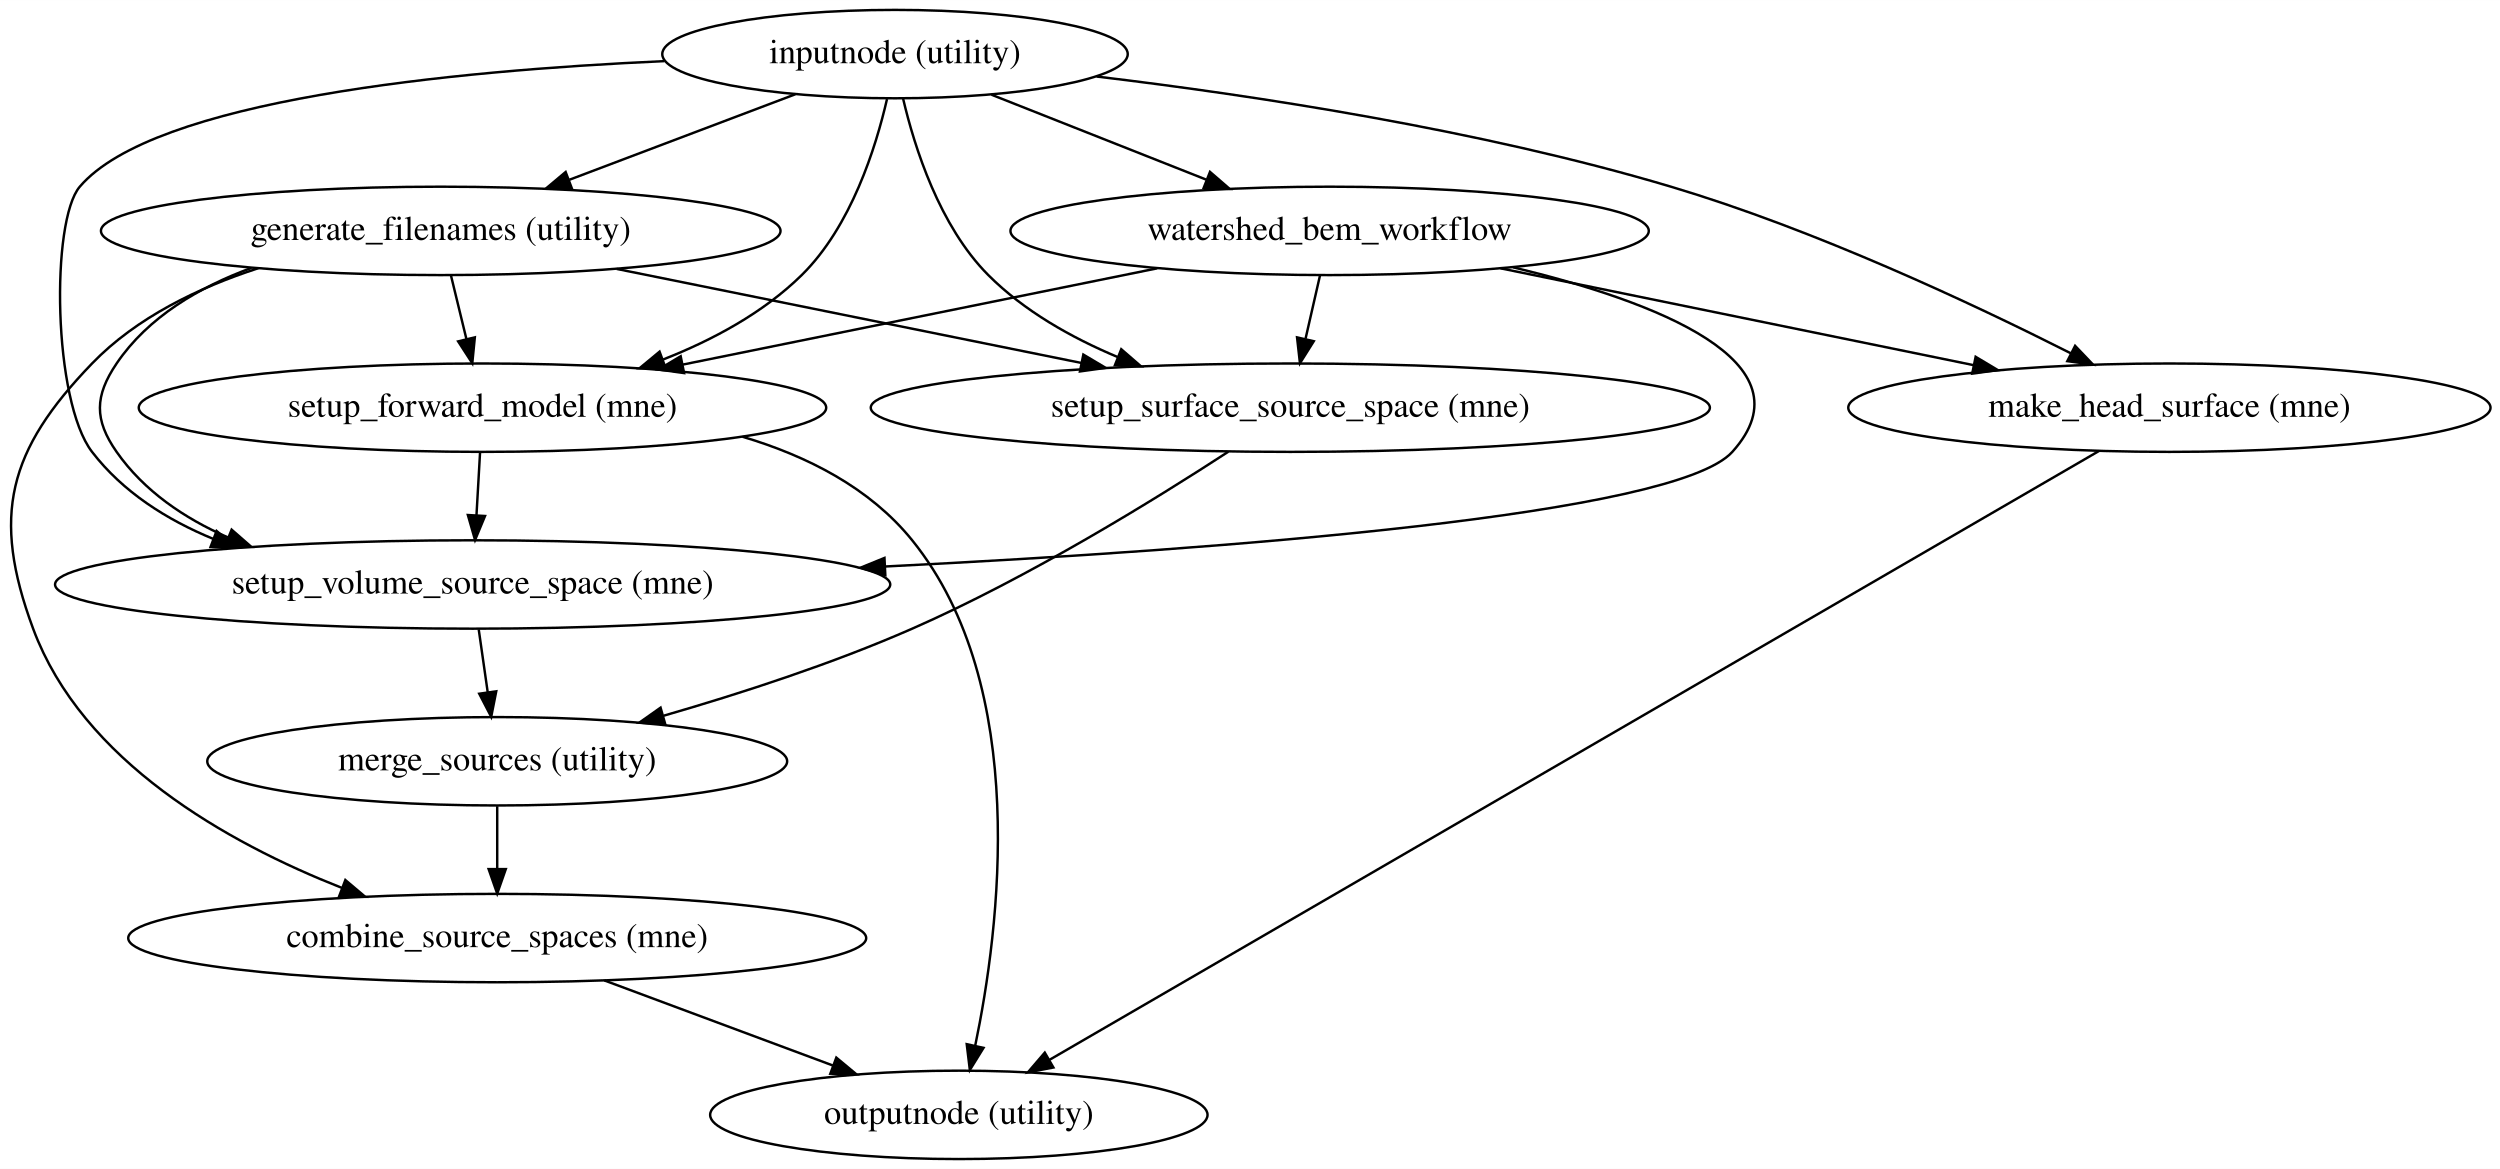
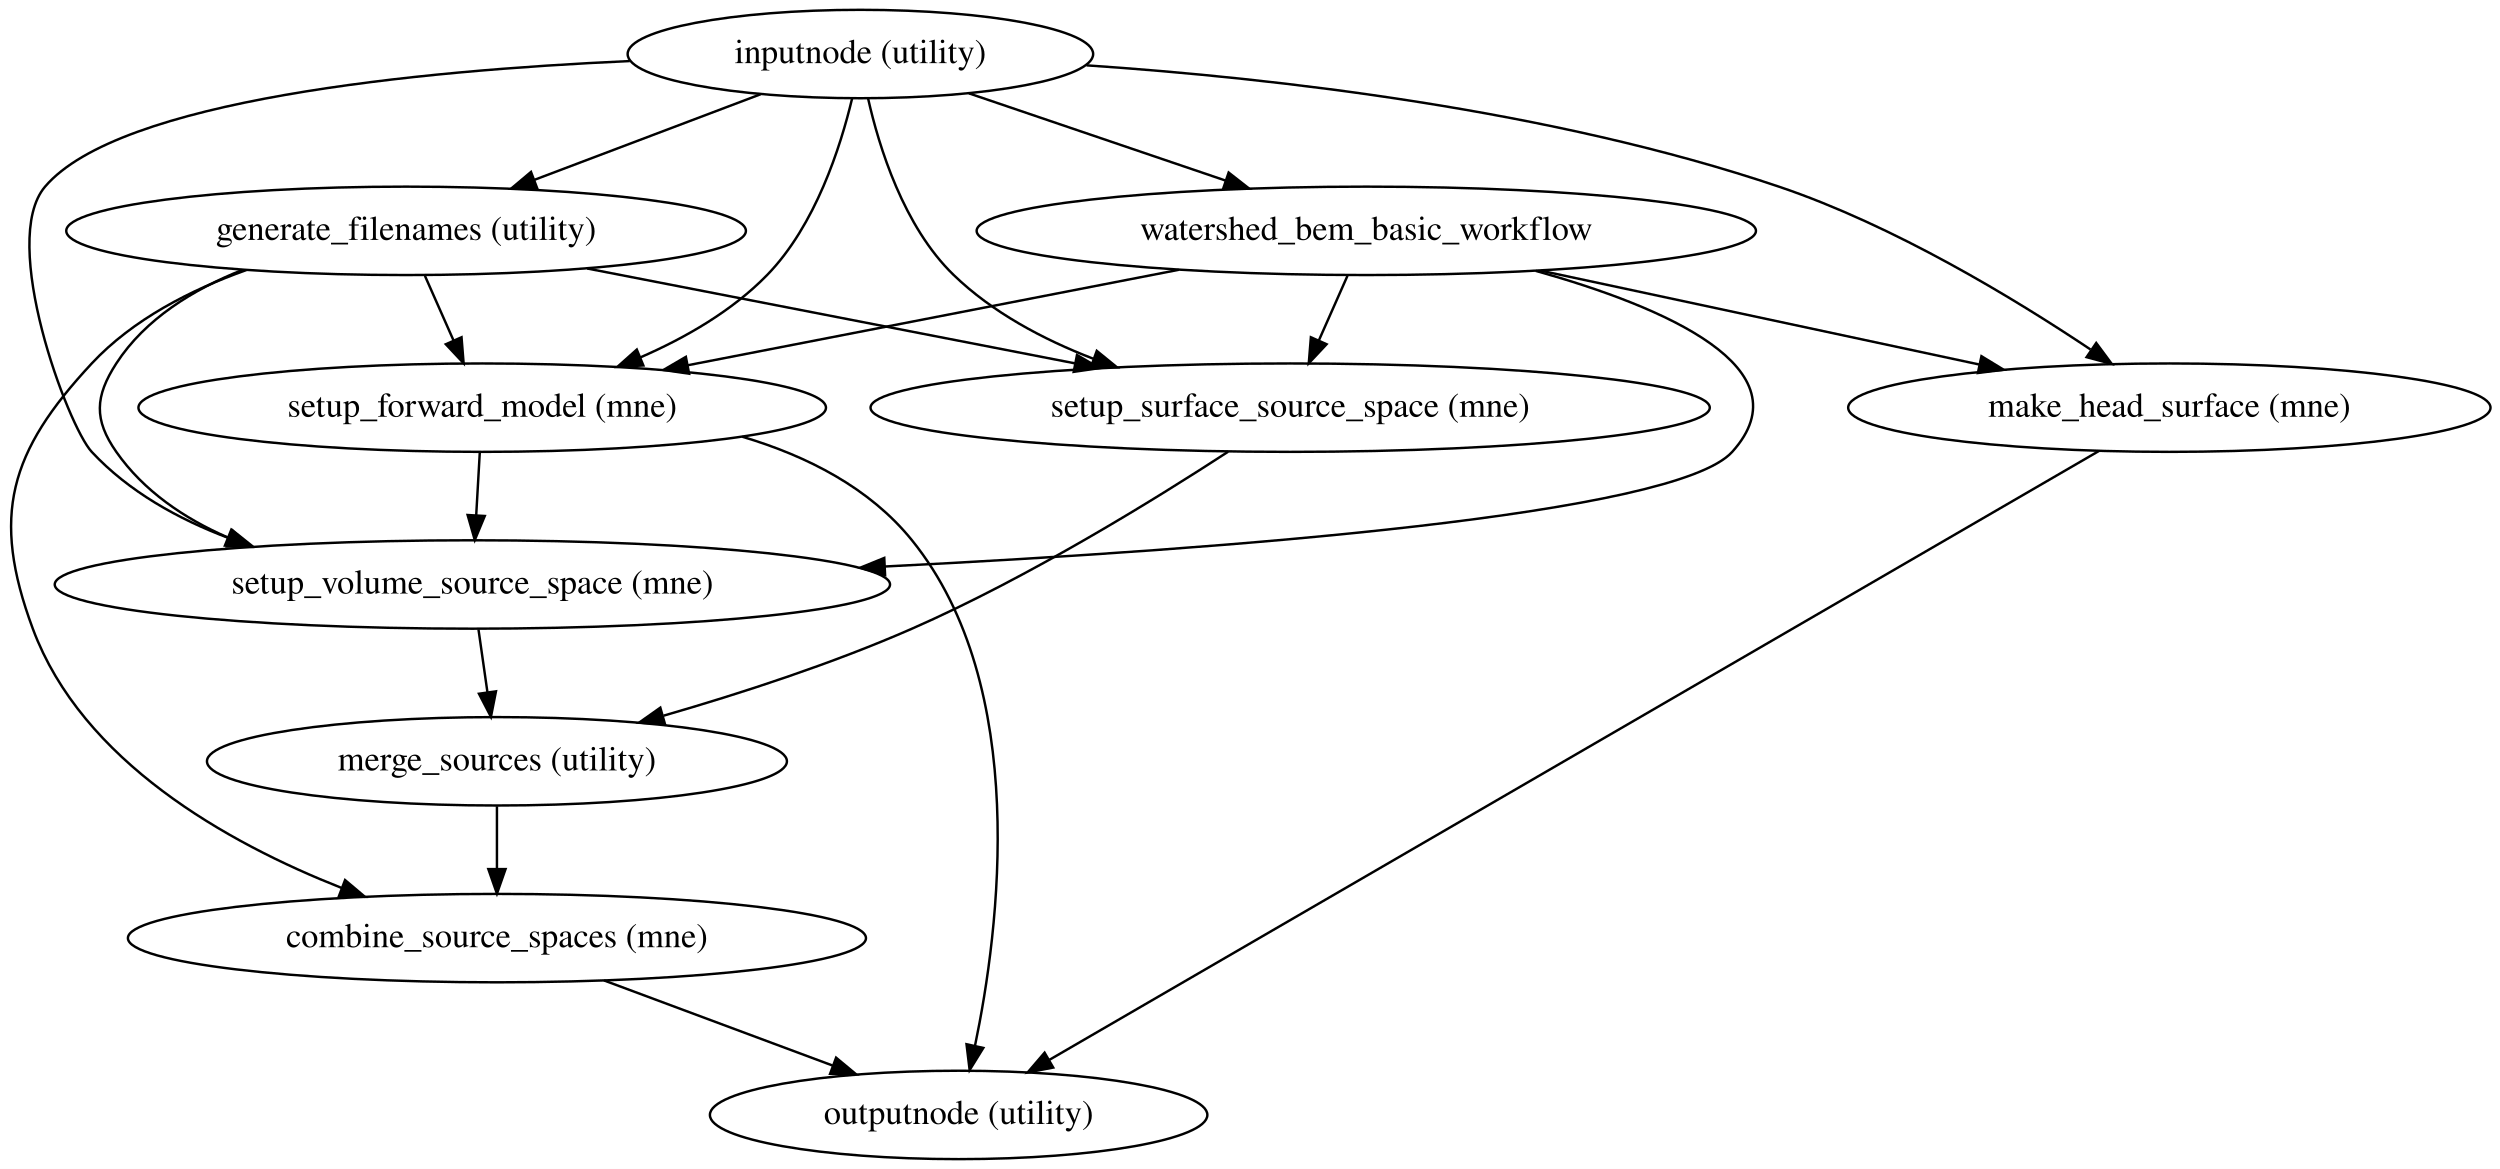
- <svg xmlns="http://www.w3.org/2000/svg" width="1018pt" height="476pt" viewBox="0.00 0.00 1018.13 476.00">
+ <svg xmlns="http://www.w3.org/2000/svg" width="1018pt" height="476pt" viewBox="0.00 0.00 1017.99 476.00">
  <g id="graph0" class="graph" transform="scale(1 1) rotate(0) translate(4 472)">
-     <polygon fill="white" stroke="transparent" points="-4,4 -4,-472 1014.13,-472 1014.13,4 -4,4" />
+     <polygon fill="white" stroke="transparent" points="-4,4 -4,-472 1013.99,-472 1013.99,4 -4,4" />
    <g id="node1" class="node">
-       <ellipse fill="none" stroke="black" cx="360.49" cy="-450" rx="94.78" ry="18" />
-       <text text-anchor="middle" x="360.49" y="-446.3" font-family="Times,serif" font-size="14.00">inputnode (utility)</text>
+       <ellipse fill="none" stroke="black" cx="346.35" cy="-450" rx="94.78" ry="18" />
+       <text text-anchor="middle" x="346.35" y="-446.3" font-family="Times,serif" font-size="14.00">inputnode (utility)</text>
    </g>
    <g id="node2" class="node">
-       <ellipse fill="none" stroke="black" cx="521.49" cy="-306" rx="170.87" ry="18" />
-       <text text-anchor="middle" x="521.49" y="-302.3" font-family="Times,serif" font-size="14.00">setup_surface_source_space (mne)</text>
+       <ellipse fill="none" stroke="black" cx="521.35" cy="-306" rx="170.87" ry="18" />
+       <text text-anchor="middle" x="521.35" y="-302.3" font-family="Times,serif" font-size="14.00">setup_surface_source_space (mne)</text>
    </g>
    <g id="edge1" class="edge">
-       <path fill="none" stroke="black" d="M363.81,-431.77C368.43,-412.07 378.57,-379.99 398.49,-360 413.02,-345.42 432.22,-334.58 451.11,-326.65" />
-       <polygon fill="black" stroke="black" points="452.63,-329.81 460.64,-322.87 450.05,-323.3 452.63,-329.81" />
+       <path fill="none" stroke="black" d="M349.46,-431.99C353.91,-412.2 363.93,-379.73 384.35,-360 400.11,-344.78 420.71,-333.81 441.14,-325.94" />
+       <polygon fill="black" stroke="black" points="442.6,-329.13 450.81,-322.44 440.22,-322.55 442.6,-329.13" />
    </g>
    <g id="node3" class="node">
-       <ellipse fill="none" stroke="black" cx="188.49" cy="-234" rx="170.07" ry="18" />
-       <text text-anchor="middle" x="188.49" y="-230.3" font-family="Times,serif" font-size="14.00">setup_volume_source_space (mne)</text>
+       <ellipse fill="none" stroke="black" cx="188.35" cy="-234" rx="170.07" ry="18" />
+       <text text-anchor="middle" x="188.35" y="-230.3" font-family="Times,serif" font-size="14.00">setup_volume_source_space (mne)</text>
    </g>
    <g id="edge2" class="edge">
-       <path fill="none" stroke="black" d="M266.59,-447.14C179.38,-443.2 58.61,-431.3 28.49,-396 16.65,-382.12 17.54,-308.76 33.49,-288 46,-271.72 63.78,-260.41 82.86,-252.56" />
-       <polygon fill="black" stroke="black" points="84.21,-255.79 92.32,-248.98 81.73,-249.25 84.21,-255.79" />
+       <path fill="none" stroke="black" d="M252.45,-447.14C165.25,-443.2 44.47,-431.3 14.35,-396 -4.56,-373.83 23.65,-298.42 33.35,-288 48.39,-271.84 68.56,-260.61 89.36,-252.81" />
+       <polygon fill="black" stroke="black" points="90.67,-256.06 98.95,-249.45 88.36,-249.45 90.67,-256.06" />
    </g>
    <g id="node4" class="node">
-       <ellipse fill="none" stroke="black" cx="175.49" cy="-378" rx="138.38" ry="18" />
-       <text text-anchor="middle" x="175.49" y="-374.3" font-family="Times,serif" font-size="14.00">generate_filenames (utility)</text>
+       <ellipse fill="none" stroke="black" cx="161.35" cy="-378" rx="138.38" ry="18" />
+       <text text-anchor="middle" x="161.35" y="-374.3" font-family="Times,serif" font-size="14.00">generate_filenames (utility)</text>
    </g>
    <g id="edge3" class="edge">
-       <path fill="none" stroke="black" d="M319.89,-433.64C292.85,-423.41 257.05,-409.86 227.87,-398.82" />
-       <polygon fill="black" stroke="black" points="228.84,-395.44 218.25,-395.18 226.36,-401.99 228.84,-395.44" />
+       <path fill="none" stroke="black" d="M305.75,-433.64C278.71,-423.41 242.92,-409.86 213.73,-398.82" />
+       <polygon fill="black" stroke="black" points="214.7,-395.44 204.11,-395.18 212.22,-401.99 214.7,-395.44" />
    </g>
    <g id="node5" class="node">
-       <ellipse fill="none" stroke="black" cx="537.49" cy="-378" rx="129.98" ry="18" />
-       <text text-anchor="middle" x="537.49" y="-374.3" font-family="Times,serif" font-size="14.00">watershed_bem_workflow</text>
+       <ellipse fill="none" stroke="black" cx="552.35" cy="-378" rx="158.67" ry="18" />
+       <text text-anchor="middle" x="552.35" y="-374.3" font-family="Times,serif" font-size="14.00">watershed_bem_basic_workflow</text>
    </g>
    <g id="edge4" class="edge">
-       <path fill="none" stroke="black" d="M399.77,-433.46C425.56,-423.27 459.51,-409.84 487.25,-398.87" />
-       <polygon fill="black" stroke="black" points="488.77,-402.03 496.78,-395.1 486.2,-395.52 488.77,-402.03" />
+       <path fill="none" stroke="black" d="M390.55,-433.98C421.1,-423.6 462.05,-409.69 495.1,-398.45" />
+       <polygon fill="black" stroke="black" points="496.3,-401.74 504.64,-395.21 494.05,-395.12 496.3,-401.74" />
    </g>
    <g id="node6" class="node">
-       <ellipse fill="none" stroke="black" cx="192.49" cy="-306" rx="139.98" ry="18" />
-       <text text-anchor="middle" x="192.49" y="-302.3" font-family="Times,serif" font-size="14.00">setup_forward_model (mne)</text>
+       <ellipse fill="none" stroke="black" cx="192.35" cy="-306" rx="139.98" ry="18" />
+       <text text-anchor="middle" x="192.35" y="-302.3" font-family="Times,serif" font-size="14.00">setup_forward_model (mne)</text>
    </g>
    <g id="edge5" class="edge">
-       <path fill="none" stroke="black" d="M357.24,-431.7C352.69,-411.94 342.61,-379.79 322.49,-360 306.89,-344.65 286.24,-333.55 266.01,-325.61" />
-       <polygon fill="black" stroke="black" points="267.04,-322.26 256.45,-322.07 264.61,-328.82 267.04,-322.26" />
+       <path fill="none" stroke="black" d="M342.96,-431.84C338.27,-412.22 328.06,-380.21 308.35,-360 294.14,-345.42 275.16,-334.48 256.69,-326.44" />
+       <polygon fill="black" stroke="black" points="257.97,-323.18 247.39,-322.61 255.3,-329.66 257.97,-323.18" />
    </g>
    <g id="node7" class="node">
-       <ellipse fill="none" stroke="black" cx="879.49" cy="-306" rx="130.78" ry="18" />
-       <text text-anchor="middle" x="879.49" y="-302.3" font-family="Times,serif" font-size="14.00">make_head_surface (mne)</text>
+       <ellipse fill="none" stroke="black" cx="879.35" cy="-306" rx="130.78" ry="18" />
+       <text text-anchor="middle" x="879.35" y="-302.3" font-family="Times,serif" font-size="14.00">make_head_surface (mne)</text>
    </g>
    <g id="edge6" class="edge">
-       <path fill="none" stroke="black" d="M442.6,-440.86C507.14,-433.13 598.79,-419.16 676.49,-396 735.17,-378.51 799.32,-348.38 839.48,-328.08" />
-       <polygon fill="black" stroke="black" points="841.09,-331.19 848.41,-323.53 837.91,-324.95 841.09,-331.19" />
+       <path fill="none" stroke="black" d="M438.45,-445.39C515.52,-440.16 627.46,-427.36 720.35,-396 767.27,-380.16 816.27,-350.41 847.25,-329.69" />
+       <polygon fill="black" stroke="black" points="849.57,-332.35 855.88,-323.84 845.64,-326.55 849.57,-332.35" />
    </g>
    <g id="node8" class="node">
-       <ellipse fill="none" stroke="black" cx="198.49" cy="-162" rx="118.08" ry="18" />
-       <text text-anchor="middle" x="198.49" y="-158.3" font-family="Times,serif" font-size="14.00">merge_sources (utility)</text>
+       <ellipse fill="none" stroke="black" cx="198.35" cy="-162" rx="118.08" ry="18" />
+       <text text-anchor="middle" x="198.35" y="-158.3" font-family="Times,serif" font-size="14.00">merge_sources (utility)</text>
    </g>
    <g id="edge7" class="edge">
-       <path fill="none" stroke="black" d="M496.25,-288.08C466.47,-268.68 414.99,-236.87 367.49,-216 335.1,-201.77 297.69,-189.63 266.32,-180.57" />
-       <polygon fill="black" stroke="black" points="266.93,-177.1 256.36,-177.74 265.02,-183.84 266.93,-177.1" />
+       <path fill="none" stroke="black" d="M496.11,-288.08C466.33,-268.68 414.85,-236.87 367.35,-216 334.96,-201.77 297.55,-189.63 266.18,-180.57" />
+       <polygon fill="black" stroke="black" points="266.79,-177.1 256.22,-177.74 264.88,-183.84 266.79,-177.1" />
    </g>
    <g id="edge8" class="edge">
-       <path fill="none" stroke="black" d="M190.96,-215.7C192.06,-207.98 193.39,-198.71 194.62,-190.11" />
-       <polygon fill="black" stroke="black" points="198.1,-190.5 196.05,-180.1 191.17,-189.51 198.1,-190.5" />
+       <path fill="none" stroke="black" d="M190.83,-215.7C191.93,-207.98 193.25,-198.71 194.48,-190.11" />
+       <polygon fill="black" stroke="black" points="197.96,-190.5 195.91,-180.1 191.03,-189.51 197.96,-190.5" />
    </g>
    <g id="edge9" class="edge">
-       <path fill="none" stroke="black" d="M247.18,-362.5C302.19,-351.37 378.31,-335.97 436.41,-324.21" />
-       <polygon fill="black" stroke="black" points="437.19,-327.63 446.3,-322.21 435.81,-320.76 437.19,-327.63" />
+       <path fill="none" stroke="black" d="M235.07,-362.67C292.65,-351.47 372.84,-335.88 433.71,-324.04" />
+       <polygon fill="black" stroke="black" points="434.54,-327.45 443.69,-322.1 433.2,-320.58 434.54,-327.45" />
    </g>
    <g id="edge10" class="edge">
-       <path fill="none" stroke="black" d="M98.39,-362.92C77.07,-355.09 56.29,-342.92 43.49,-324 34.53,-310.75 34.32,-301.11 43.49,-288 54.61,-272.1 71.03,-260.95 88.87,-253.15" />
-       <polygon fill="black" stroke="black" points="90.33,-256.33 98.31,-249.36 87.72,-249.84 90.33,-256.33" />
+       <path fill="none" stroke="black" d="M94.72,-362.1C74.79,-354.2 55.13,-342.19 43.35,-324 34.66,-310.57 34.18,-301.11 43.35,-288 54.47,-272.1 70.89,-260.95 88.73,-253.15" />
+       <polygon fill="black" stroke="black" points="90.19,-256.33 98.17,-249.36 87.58,-249.84 90.19,-256.33" />
    </g>
    <g id="edge12" class="edge">
-       <path fill="none" stroke="black" d="M179.69,-359.7C181.59,-351.9 183.87,-342.51 185.98,-333.83" />
-       <polygon fill="black" stroke="black" points="189.38,-334.65 188.34,-324.1 182.58,-333 189.38,-334.65" />
+       <path fill="none" stroke="black" d="M169.02,-359.7C172.54,-351.73 176.81,-342.1 180.72,-333.26" />
+       <polygon fill="black" stroke="black" points="183.93,-334.67 184.78,-324.1 177.53,-331.83 183.93,-334.67" />
    </g>
    <g id="node9" class="node">
-       <ellipse fill="none" stroke="black" cx="198.49" cy="-90" rx="150.27" ry="18" />
-       <text text-anchor="middle" x="198.49" y="-86.3" font-family="Times,serif" font-size="14.00">combine_source_spaces (mne)</text>
+       <ellipse fill="none" stroke="black" cx="198.35" cy="-90" rx="150.27" ry="18" />
+       <text text-anchor="middle" x="198.35" y="-86.3" font-family="Times,serif" font-size="14.00">combine_source_spaces (mne)</text>
    </g>
    <g id="edge11" class="edge">
-       <path fill="none" stroke="black" d="M101.19,-362.8C76.92,-354.92 51.58,-342.74 33.49,-324 -0.66,-288.62 -7.62,-262.1 9.49,-216 29.54,-162 88.47,-128.88 135.26,-110.42" />
-       <polygon fill="black" stroke="black" points="136.64,-113.64 144.74,-106.81 134.15,-107.1 136.64,-113.64" />
+       <path fill="none" stroke="black" d="M96.28,-362.02C73.79,-354.01 50.08,-341.95 33.35,-324 -0.16,-288.02 -7.76,-262.1 9.35,-216 29.4,-162 88.34,-128.88 135.12,-110.42" />
+       <polygon fill="black" stroke="black" points="136.5,-113.64 144.6,-106.81 134.01,-107.1 136.5,-113.64" />
    </g>
    <g id="edge13" class="edge">
-       <path fill="none" stroke="black" d="M533.54,-359.7C531.77,-351.98 529.65,-342.71 527.69,-334.11" />
-       <polygon fill="black" stroke="black" points="531.04,-333.07 525.4,-324.1 524.22,-334.63 531.04,-333.07" />
+       <path fill="none" stroke="black" d="M544.69,-359.7C541.16,-351.73 536.9,-342.1 532.98,-333.26" />
+       <polygon fill="black" stroke="black" points="536.18,-331.83 528.93,-324.1 529.78,-334.67 536.18,-331.83" />
    </g>
    <g id="edge14" class="edge">
-       <path fill="none" stroke="black" d="M612.18,-363.18C669.84,-349.33 734.63,-324.74 701.49,-288 678.38,-262.37 497.04,-248.39 356.44,-241.32" />
-       <polygon fill="black" stroke="black" points="356.55,-237.82 346.39,-240.82 356.2,-244.81 356.55,-237.82" />
+       <path fill="none" stroke="black" d="M621.33,-361.71C673.75,-347.01 732.03,-322.01 701.35,-288 678.24,-262.37 496.9,-248.39 356.3,-241.32" />
+       <polygon fill="black" stroke="black" points="356.41,-237.82 346.25,-240.82 356.07,-244.81 356.41,-237.82" />
    </g>
    <g id="edge15" class="edge">
-       <path fill="none" stroke="black" d="M467.26,-362.75C411.29,-351.39 332.85,-335.48 274.1,-323.56" />
-       <polygon fill="black" stroke="black" points="274.6,-320.09 264.11,-321.53 273.21,-326.95 274.6,-320.09" />
+       <path fill="none" stroke="black" d="M476.01,-362.15C417.35,-350.75 336.42,-335.01 276.02,-323.27" />
+       <polygon fill="black" stroke="black" points="276.61,-319.82 266.13,-321.35 275.28,-326.69 276.61,-319.82" />
    </g>
    <g id="edge16" class="edge">
-       <path fill="none" stroke="black" d="M607.11,-362.75C662.96,-351.32 741.39,-335.27 799.75,-323.32" />
-       <polygon fill="black" stroke="black" points="800.58,-326.72 809.67,-321.29 799.18,-319.87 800.58,-326.72" />
+       <path fill="none" stroke="black" d="M623.31,-361.81C676,-350.53 747.82,-335.16 801.99,-323.56" />
+       <polygon fill="black" stroke="black" points="802.84,-326.96 811.89,-321.44 801.38,-320.11 802.84,-326.96" />
    </g>
    <g id="edge17" class="edge">
-       <path fill="none" stroke="black" d="M191.5,-287.7C191.06,-279.98 190.53,-270.71 190.04,-262.11" />
-       <polygon fill="black" stroke="black" points="193.53,-261.89 189.47,-252.1 186.54,-262.29 193.53,-261.89" />
+       <path fill="none" stroke="black" d="M191.36,-287.7C190.92,-279.98 190.39,-270.71 189.9,-262.11" />
+       <polygon fill="black" stroke="black" points="193.4,-261.89 189.33,-252.1 186.41,-262.29 193.4,-261.89" />
    </g>
    <g id="node10" class="node">
-       <ellipse fill="none" stroke="black" cx="386.49" cy="-18" rx="101.28" ry="18" />
-       <text text-anchor="middle" x="386.49" y="-14.3" font-family="Times,serif" font-size="14.00">outputnode (utility)</text>
+       <ellipse fill="none" stroke="black" cx="386.35" cy="-18" rx="101.28" ry="18" />
+       <text text-anchor="middle" x="386.35" y="-14.3" font-family="Times,serif" font-size="14.00">outputnode (utility)</text>
    </g>
    <g id="edge18" class="edge">
-       <path fill="none" stroke="black" d="M298.37,-294.17C324.67,-286.35 350.25,-273.37 367.49,-252 415.72,-192.25 403.04,-93.56 393.14,-46.12" />
-       <polygon fill="black" stroke="black" points="396.54,-45.28 390.97,-36.27 389.7,-46.79 396.54,-45.28" />
+       <path fill="none" stroke="black" d="M298.23,-294.17C324.54,-286.35 350.11,-273.37 367.35,-252 415.58,-192.25 402.9,-93.56 393,-46.12" />
+       <polygon fill="black" stroke="black" points="396.4,-45.28 390.83,-36.27 389.56,-46.79 396.4,-45.28" />
    </g>
    <g id="edge19" class="edge">
-       <path fill="none" stroke="black" d="M850.85,-288.39C766.33,-239.35 517.94,-95.25 423.5,-40.47" />
-       <polygon fill="black" stroke="black" points="425,-37.29 414.59,-35.3 421.49,-43.35 425,-37.29" />
+       <path fill="none" stroke="black" d="M850.72,-288.39C766.19,-239.35 517.8,-95.25 423.36,-40.47" />
+       <polygon fill="black" stroke="black" points="424.86,-37.29 414.45,-35.3 421.35,-43.35 424.86,-37.29" />
    </g>
    <g id="edge20" class="edge">
-       <path fill="none" stroke="black" d="M198.49,-143.7C198.49,-135.98 198.49,-126.71 198.49,-118.11" />
-       <polygon fill="black" stroke="black" points="201.99,-118.1 198.49,-108.1 194.99,-118.1 201.99,-118.1" />
+       <path fill="none" stroke="black" d="M198.35,-143.7C198.35,-135.98 198.35,-126.71 198.35,-118.11" />
+       <polygon fill="black" stroke="black" points="201.85,-118.1 198.35,-108.1 194.85,-118.1 201.85,-118.1" />
    </g>
    <g id="edge21" class="edge">
-       <path fill="none" stroke="black" d="M242.09,-72.76C269.87,-62.42 305.98,-48.98 335.14,-38.12" />
-       <polygon fill="black" stroke="black" points="336.59,-41.32 344.74,-34.55 334.15,-34.76 336.59,-41.32" />
+       <path fill="none" stroke="black" d="M241.96,-72.76C269.73,-62.42 305.84,-48.98 335,-38.12" />
+       <polygon fill="black" stroke="black" points="336.45,-41.32 344.6,-34.55 334.01,-34.76 336.45,-41.32" />
    </g>
  </g>
</svg>
